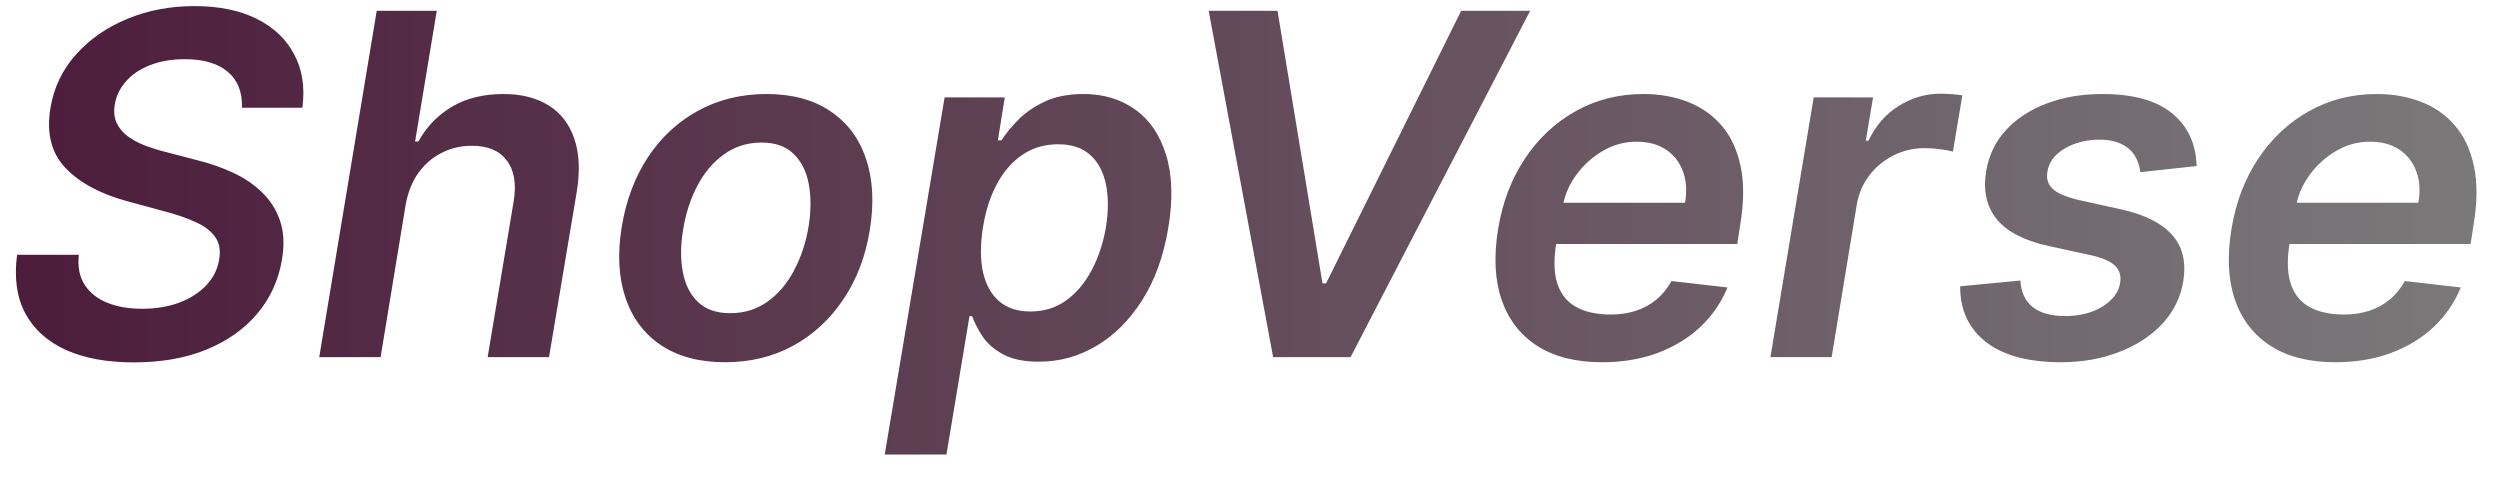
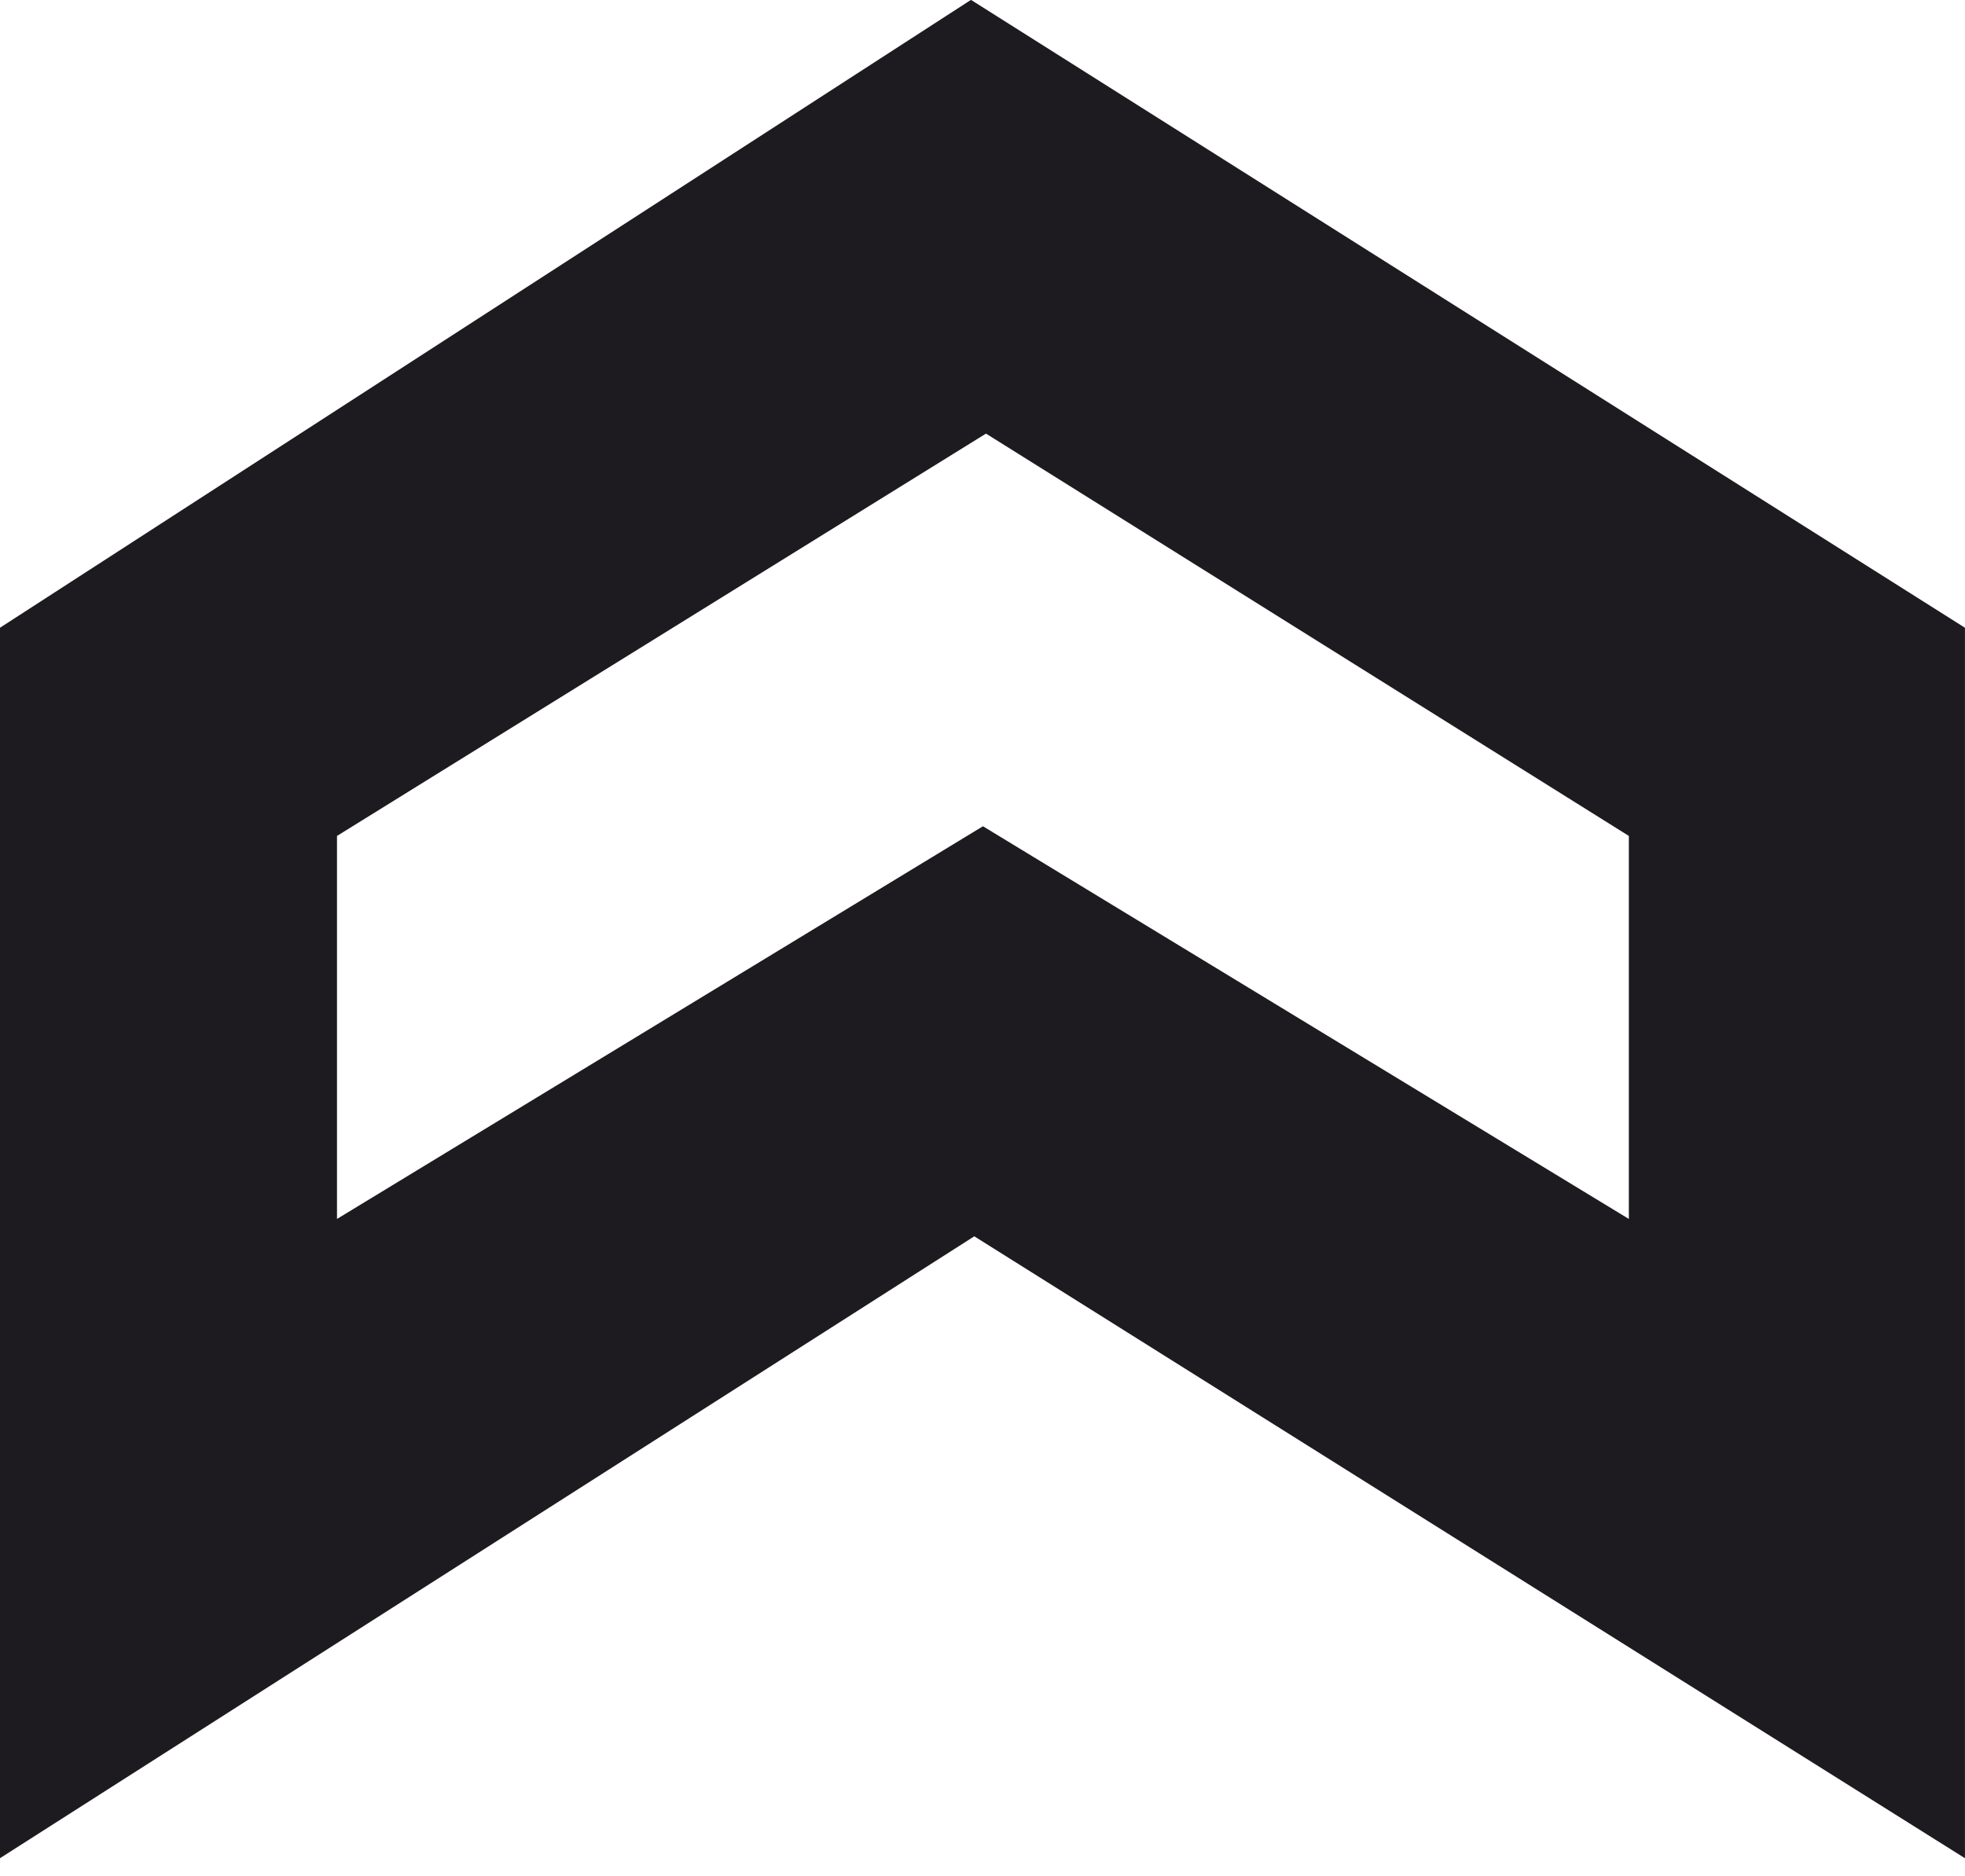
- <svg xmlns="http://www.w3.org/2000/svg" width="84" height="16" viewBox="0 0 84 16" fill="none">
-   <path d="M8.131 3.619C8.146 3.093 7.985 2.689 7.648 2.409C7.314 2.129 6.835 1.989 6.21 1.989C5.771 1.989 5.383 2.055 5.045 2.188C4.712 2.316 4.443 2.496 4.239 2.727C4.034 2.955 3.907 3.214 3.858 3.506C3.816 3.744 3.837 3.953 3.92 4.131C4.004 4.309 4.131 4.46 4.301 4.585C4.475 4.71 4.672 4.814 4.892 4.898C5.116 4.981 5.343 5.051 5.574 5.108L6.619 5.381C7.036 5.483 7.434 5.621 7.812 5.795C8.191 5.966 8.519 6.186 8.795 6.455C9.076 6.72 9.28 7.04 9.409 7.415C9.538 7.79 9.559 8.229 9.472 8.733C9.358 9.415 9.083 10.015 8.648 10.534C8.216 11.049 7.648 11.453 6.943 11.744C6.242 12.032 5.426 12.176 4.494 12.176C3.593 12.176 2.831 12.036 2.21 11.756C1.589 11.472 1.134 11.061 0.847 10.523C0.562 9.985 0.472 9.331 0.574 8.562H2.648C2.606 8.968 2.672 9.305 2.847 9.574C3.025 9.843 3.28 10.044 3.614 10.176C3.947 10.309 4.333 10.375 4.773 10.375C5.231 10.375 5.646 10.307 6.017 10.171C6.388 10.03 6.691 9.837 6.926 9.591C7.165 9.341 7.311 9.049 7.364 8.716C7.417 8.417 7.373 8.167 7.233 7.966C7.093 7.765 6.875 7.598 6.58 7.466C6.288 7.33 5.939 7.208 5.534 7.102L4.273 6.761C3.36 6.511 2.667 6.136 2.193 5.636C1.723 5.136 1.557 4.47 1.693 3.636C1.807 2.947 2.093 2.347 2.551 1.835C3.009 1.32 3.583 0.92 4.273 0.636C4.962 0.348 5.716 0.205 6.534 0.205C7.36 0.205 8.059 0.348 8.631 0.636C9.206 0.924 9.627 1.326 9.892 1.841C10.161 2.352 10.25 2.945 10.159 3.619H8.131ZM13.629 6.886L12.788 12H10.726L12.658 0.364H14.675L13.947 4.756H14.055C14.332 4.259 14.709 3.869 15.186 3.585C15.667 3.301 16.245 3.159 16.919 3.159C17.517 3.159 18.021 3.286 18.43 3.54C18.84 3.794 19.127 4.165 19.294 4.653C19.465 5.142 19.493 5.739 19.379 6.443L18.447 12H16.385L17.26 6.761C17.355 6.174 17.277 5.718 17.027 5.392C16.781 5.062 16.391 4.898 15.857 4.898C15.489 4.898 15.15 4.977 14.839 5.136C14.529 5.292 14.268 5.517 14.055 5.812C13.847 6.108 13.705 6.466 13.629 6.886ZM24.362 12.171C23.502 12.171 22.787 11.981 22.215 11.602C21.646 11.223 21.247 10.691 21.016 10.006C20.785 9.32 20.743 8.525 20.891 7.619C21.038 6.725 21.334 5.943 21.777 5.273C22.224 4.602 22.787 4.083 23.465 3.716C24.146 3.345 24.91 3.159 25.754 3.159C26.614 3.159 27.328 3.35 27.896 3.733C28.465 4.112 28.864 4.644 29.095 5.33C29.33 6.015 29.374 6.814 29.226 7.727C29.082 8.617 28.785 9.396 28.334 10.062C27.887 10.729 27.324 11.248 26.646 11.619C25.968 11.987 25.207 12.171 24.362 12.171ZM24.533 10.523C25.01 10.523 25.428 10.394 25.788 10.136C26.152 9.875 26.449 9.525 26.68 9.085C26.915 8.642 27.078 8.15 27.169 7.608C27.252 7.085 27.254 6.612 27.175 6.188C27.095 5.759 26.925 5.42 26.663 5.17C26.406 4.917 26.048 4.79 25.59 4.79C25.112 4.79 24.69 4.922 24.322 5.188C23.959 5.449 23.662 5.801 23.43 6.244C23.199 6.684 23.04 7.174 22.953 7.716C22.866 8.239 22.862 8.712 22.942 9.136C23.021 9.561 23.192 9.898 23.453 10.148C23.715 10.398 24.074 10.523 24.533 10.523ZM29.727 15.273L31.739 3.273H33.761L33.528 4.716H33.648C33.784 4.504 33.968 4.278 34.199 4.04C34.434 3.797 34.731 3.591 35.091 3.42C35.451 3.246 35.888 3.159 36.403 3.159C37.074 3.159 37.651 3.331 38.136 3.676C38.621 4.017 38.968 4.523 39.176 5.193C39.388 5.86 39.415 6.678 39.256 7.648C39.097 8.606 38.803 9.42 38.375 10.091C37.947 10.761 37.434 11.273 36.835 11.625C36.237 11.977 35.595 12.153 34.909 12.153C34.409 12.153 34.006 12.07 33.699 11.903C33.396 11.737 33.167 11.536 33.011 11.301C32.856 11.062 32.74 10.837 32.665 10.625H32.574L31.801 15.273H29.727ZM33.028 7.636C32.938 8.201 32.936 8.695 33.023 9.119C33.114 9.544 33.294 9.875 33.562 10.114C33.831 10.348 34.184 10.466 34.619 10.466C35.074 10.466 35.472 10.345 35.812 10.102C36.157 9.856 36.443 9.521 36.67 9.097C36.901 8.669 37.064 8.182 37.159 7.636C37.246 7.095 37.246 6.614 37.159 6.193C37.072 5.773 36.896 5.443 36.631 5.205C36.365 4.966 36.006 4.847 35.551 4.847C35.108 4.847 34.712 4.962 34.364 5.193C34.019 5.424 33.733 5.748 33.506 6.165C33.278 6.581 33.119 7.072 33.028 7.636ZM42.925 0.364L44.436 9.523H44.555L49.095 0.364H51.413L45.379 12H42.777L40.612 0.364H42.925ZM53.827 12.171C52.952 12.171 52.228 11.989 51.656 11.625C51.084 11.258 50.683 10.739 50.452 10.068C50.224 9.394 50.187 8.6 50.338 7.688C50.486 6.79 50.787 6.002 51.242 5.324C51.696 4.642 52.264 4.112 52.946 3.733C53.632 3.35 54.389 3.159 55.219 3.159C55.757 3.159 56.251 3.246 56.702 3.42C57.153 3.591 57.533 3.856 57.844 4.216C58.154 4.576 58.368 5.034 58.486 5.591C58.603 6.144 58.597 6.803 58.469 7.568L58.372 8.199H51.213L51.435 6.812H56.617C56.685 6.419 56.662 6.068 56.548 5.761C56.435 5.451 56.245 5.206 55.98 5.028C55.715 4.85 55.383 4.761 54.986 4.761C54.581 4.761 54.202 4.866 53.849 5.074C53.501 5.278 53.207 5.544 52.969 5.869C52.73 6.195 52.579 6.538 52.514 6.898L52.281 8.227C52.198 8.773 52.217 9.218 52.338 9.562C52.459 9.907 52.671 10.161 52.974 10.324C53.278 10.487 53.66 10.568 54.122 10.568C54.425 10.568 54.706 10.527 54.963 10.443C55.221 10.36 55.45 10.235 55.651 10.068C55.855 9.898 56.026 9.689 56.162 9.443L58.043 9.659C57.834 10.167 57.529 10.61 57.128 10.989C56.726 11.364 56.245 11.655 55.685 11.864C55.128 12.068 54.508 12.171 53.827 12.171ZM59.486 12L60.94 3.273H62.935L62.69 4.727H62.781C63.02 4.223 63.357 3.835 63.793 3.562C64.232 3.286 64.702 3.148 65.202 3.148C65.319 3.148 65.446 3.153 65.582 3.165C65.719 3.172 65.836 3.186 65.935 3.205L65.617 5.097C65.529 5.066 65.393 5.04 65.207 5.017C65.026 4.991 64.846 4.977 64.668 4.977C64.293 4.977 63.944 5.059 63.622 5.222C63.304 5.381 63.035 5.602 62.815 5.886C62.596 6.17 62.454 6.498 62.389 6.869L61.543 12H59.486ZM73.805 5.58L71.913 5.784C71.894 5.591 71.836 5.411 71.737 5.244C71.639 5.078 71.491 4.945 71.294 4.847C71.101 4.744 70.851 4.693 70.544 4.693C70.097 4.693 69.705 4.794 69.368 4.994C69.031 5.195 68.84 5.453 68.794 5.767C68.752 6.002 68.809 6.193 68.965 6.341C69.12 6.489 69.408 6.614 69.828 6.716L71.271 7.034C72.067 7.212 72.639 7.5 72.987 7.898C73.34 8.295 73.463 8.816 73.356 9.46C73.266 9.998 73.031 10.472 72.652 10.881C72.273 11.286 71.788 11.602 71.197 11.829C70.61 12.057 69.959 12.171 69.243 12.171C68.156 12.171 67.319 11.945 66.731 11.494C66.148 11.04 65.858 10.415 65.862 9.619L67.885 9.426C67.908 9.82 68.046 10.117 68.3 10.318C68.553 10.515 68.906 10.616 69.356 10.619C69.864 10.623 70.292 10.517 70.641 10.301C70.993 10.081 71.192 9.814 71.237 9.5C71.275 9.265 71.216 9.074 71.061 8.926C70.91 8.778 70.639 8.661 70.249 8.574L68.817 8.261C68.006 8.083 67.428 7.782 67.084 7.358C66.743 6.93 66.627 6.39 66.737 5.739C66.828 5.208 67.05 4.752 67.402 4.369C67.758 3.983 68.215 3.686 68.771 3.477C69.328 3.265 69.951 3.159 70.641 3.159C71.678 3.159 72.461 3.377 72.987 3.812C73.514 4.248 73.787 4.837 73.805 5.58ZM78.467 12.171C77.592 12.171 76.869 11.989 76.297 11.625C75.725 11.258 75.323 10.739 75.092 10.068C74.865 9.394 74.827 8.6 74.979 7.688C75.126 6.79 75.428 6.002 75.882 5.324C76.337 4.642 76.905 4.112 77.587 3.733C78.272 3.35 79.03 3.159 79.859 3.159C80.397 3.159 80.892 3.246 81.342 3.42C81.793 3.591 82.174 3.856 82.484 4.216C82.795 4.576 83.009 5.034 83.126 5.591C83.244 6.144 83.238 6.803 83.109 7.568L83.013 8.199H75.854L76.075 6.812H81.257C81.325 6.419 81.303 6.068 81.189 5.761C81.075 5.451 80.886 5.206 80.621 5.028C80.356 4.85 80.024 4.761 79.626 4.761C79.221 4.761 78.842 4.866 78.49 5.074C78.142 5.278 77.848 5.544 77.609 5.869C77.371 6.195 77.219 6.538 77.155 6.898L76.922 8.227C76.838 8.773 76.858 9.218 76.979 9.562C77.1 9.907 77.312 10.161 77.615 10.324C77.918 10.487 78.301 10.568 78.763 10.568C79.066 10.568 79.346 10.527 79.604 10.443C79.861 10.36 80.09 10.235 80.291 10.068C80.496 9.898 80.666 9.689 80.803 9.443L82.683 9.659C82.475 10.167 82.17 10.61 81.769 10.989C81.367 11.364 80.886 11.655 80.325 11.864C79.769 12.068 79.149 12.171 78.467 12.171Z" fill="url(#paint0_linear_603_2557)" />
-   <defs>
-     <linearGradient id="paint0_linear_603_2557" x1="0" y1="6" x2="86" y2="6" gradientUnits="userSpaceOnUse">
-       <stop stop-color="#4C1C3B" />
-       <stop offset="1" stop-color="#7C7C7C" />
-     </linearGradient>
-   </defs>
+ <svg xmlns="http://www.w3.org/2000/svg" width="44" height="42" viewBox="0 0 44 42" fill="none">
+   <path fill-rule="evenodd" clip-rule="evenodd" d="M-0.001 41.613V14.058L21.742 -0.003L43.999 14.058V41.613L21.816 27.686L-0.001 41.613ZM7.546 27.297L22.01 18.503L36.473 27.297V18.72L22.078 9.71L7.546 18.72V27.297Z" fill="#1D1B20" />
</svg>
